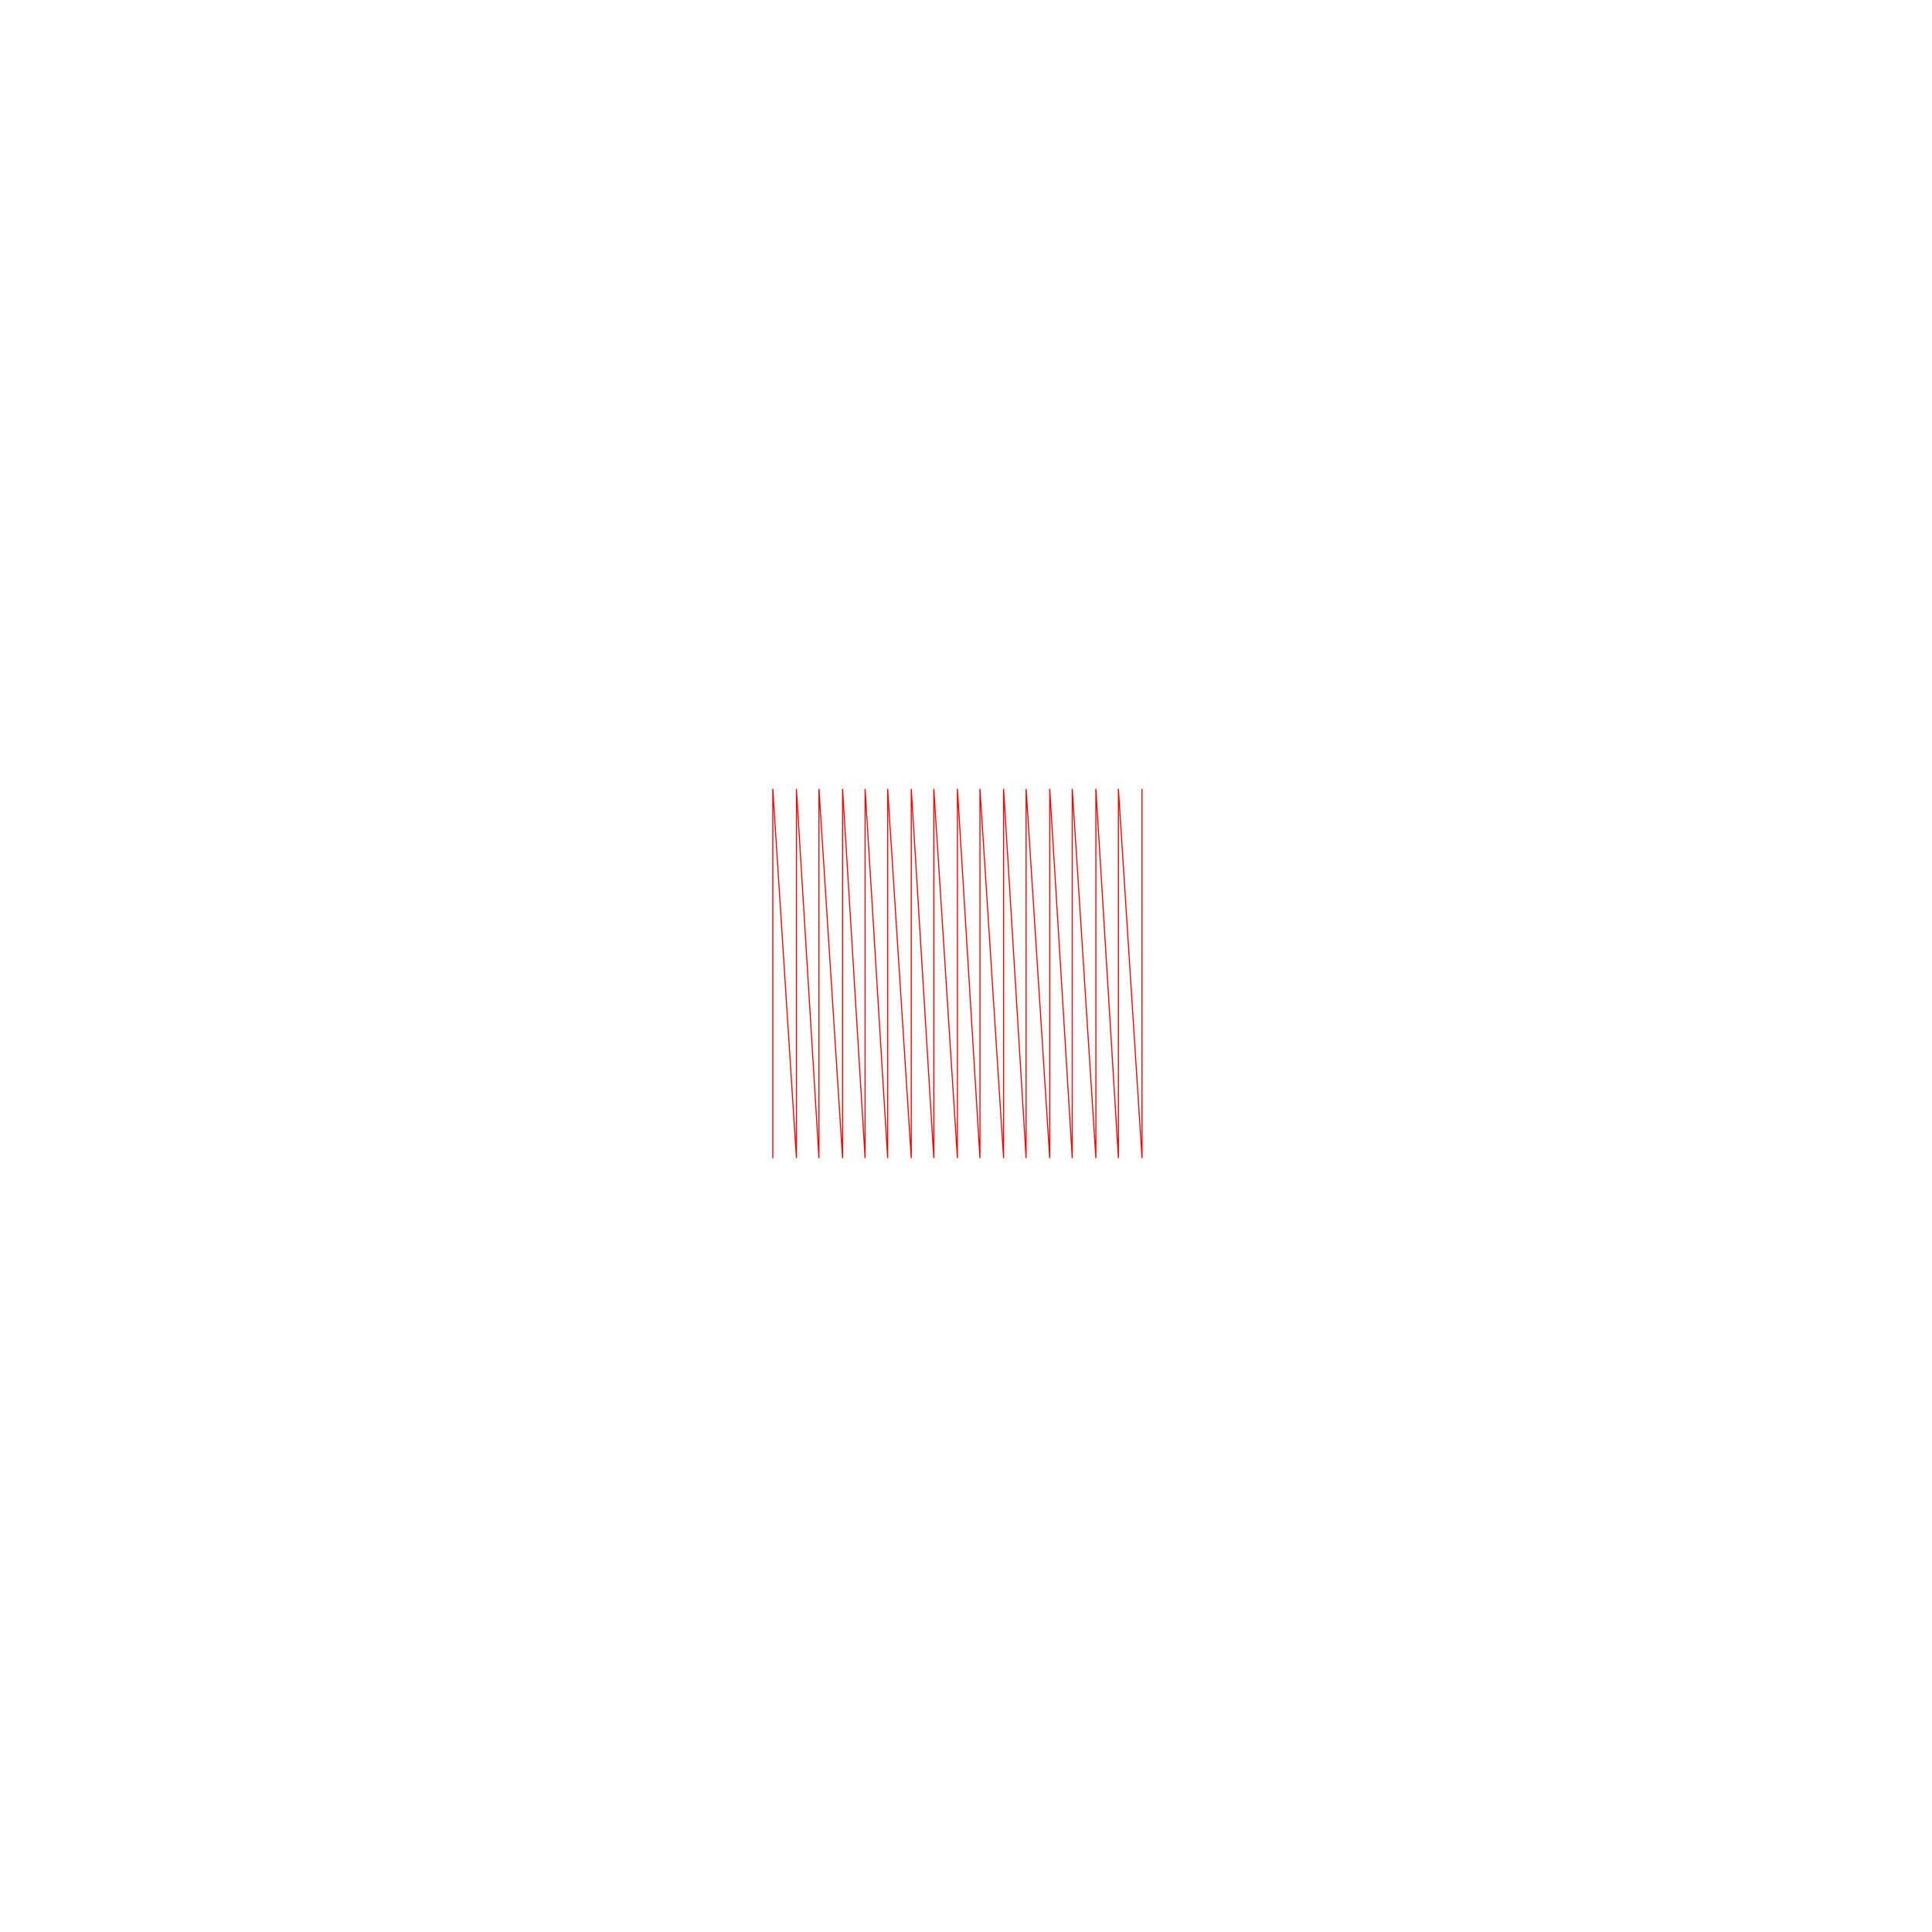
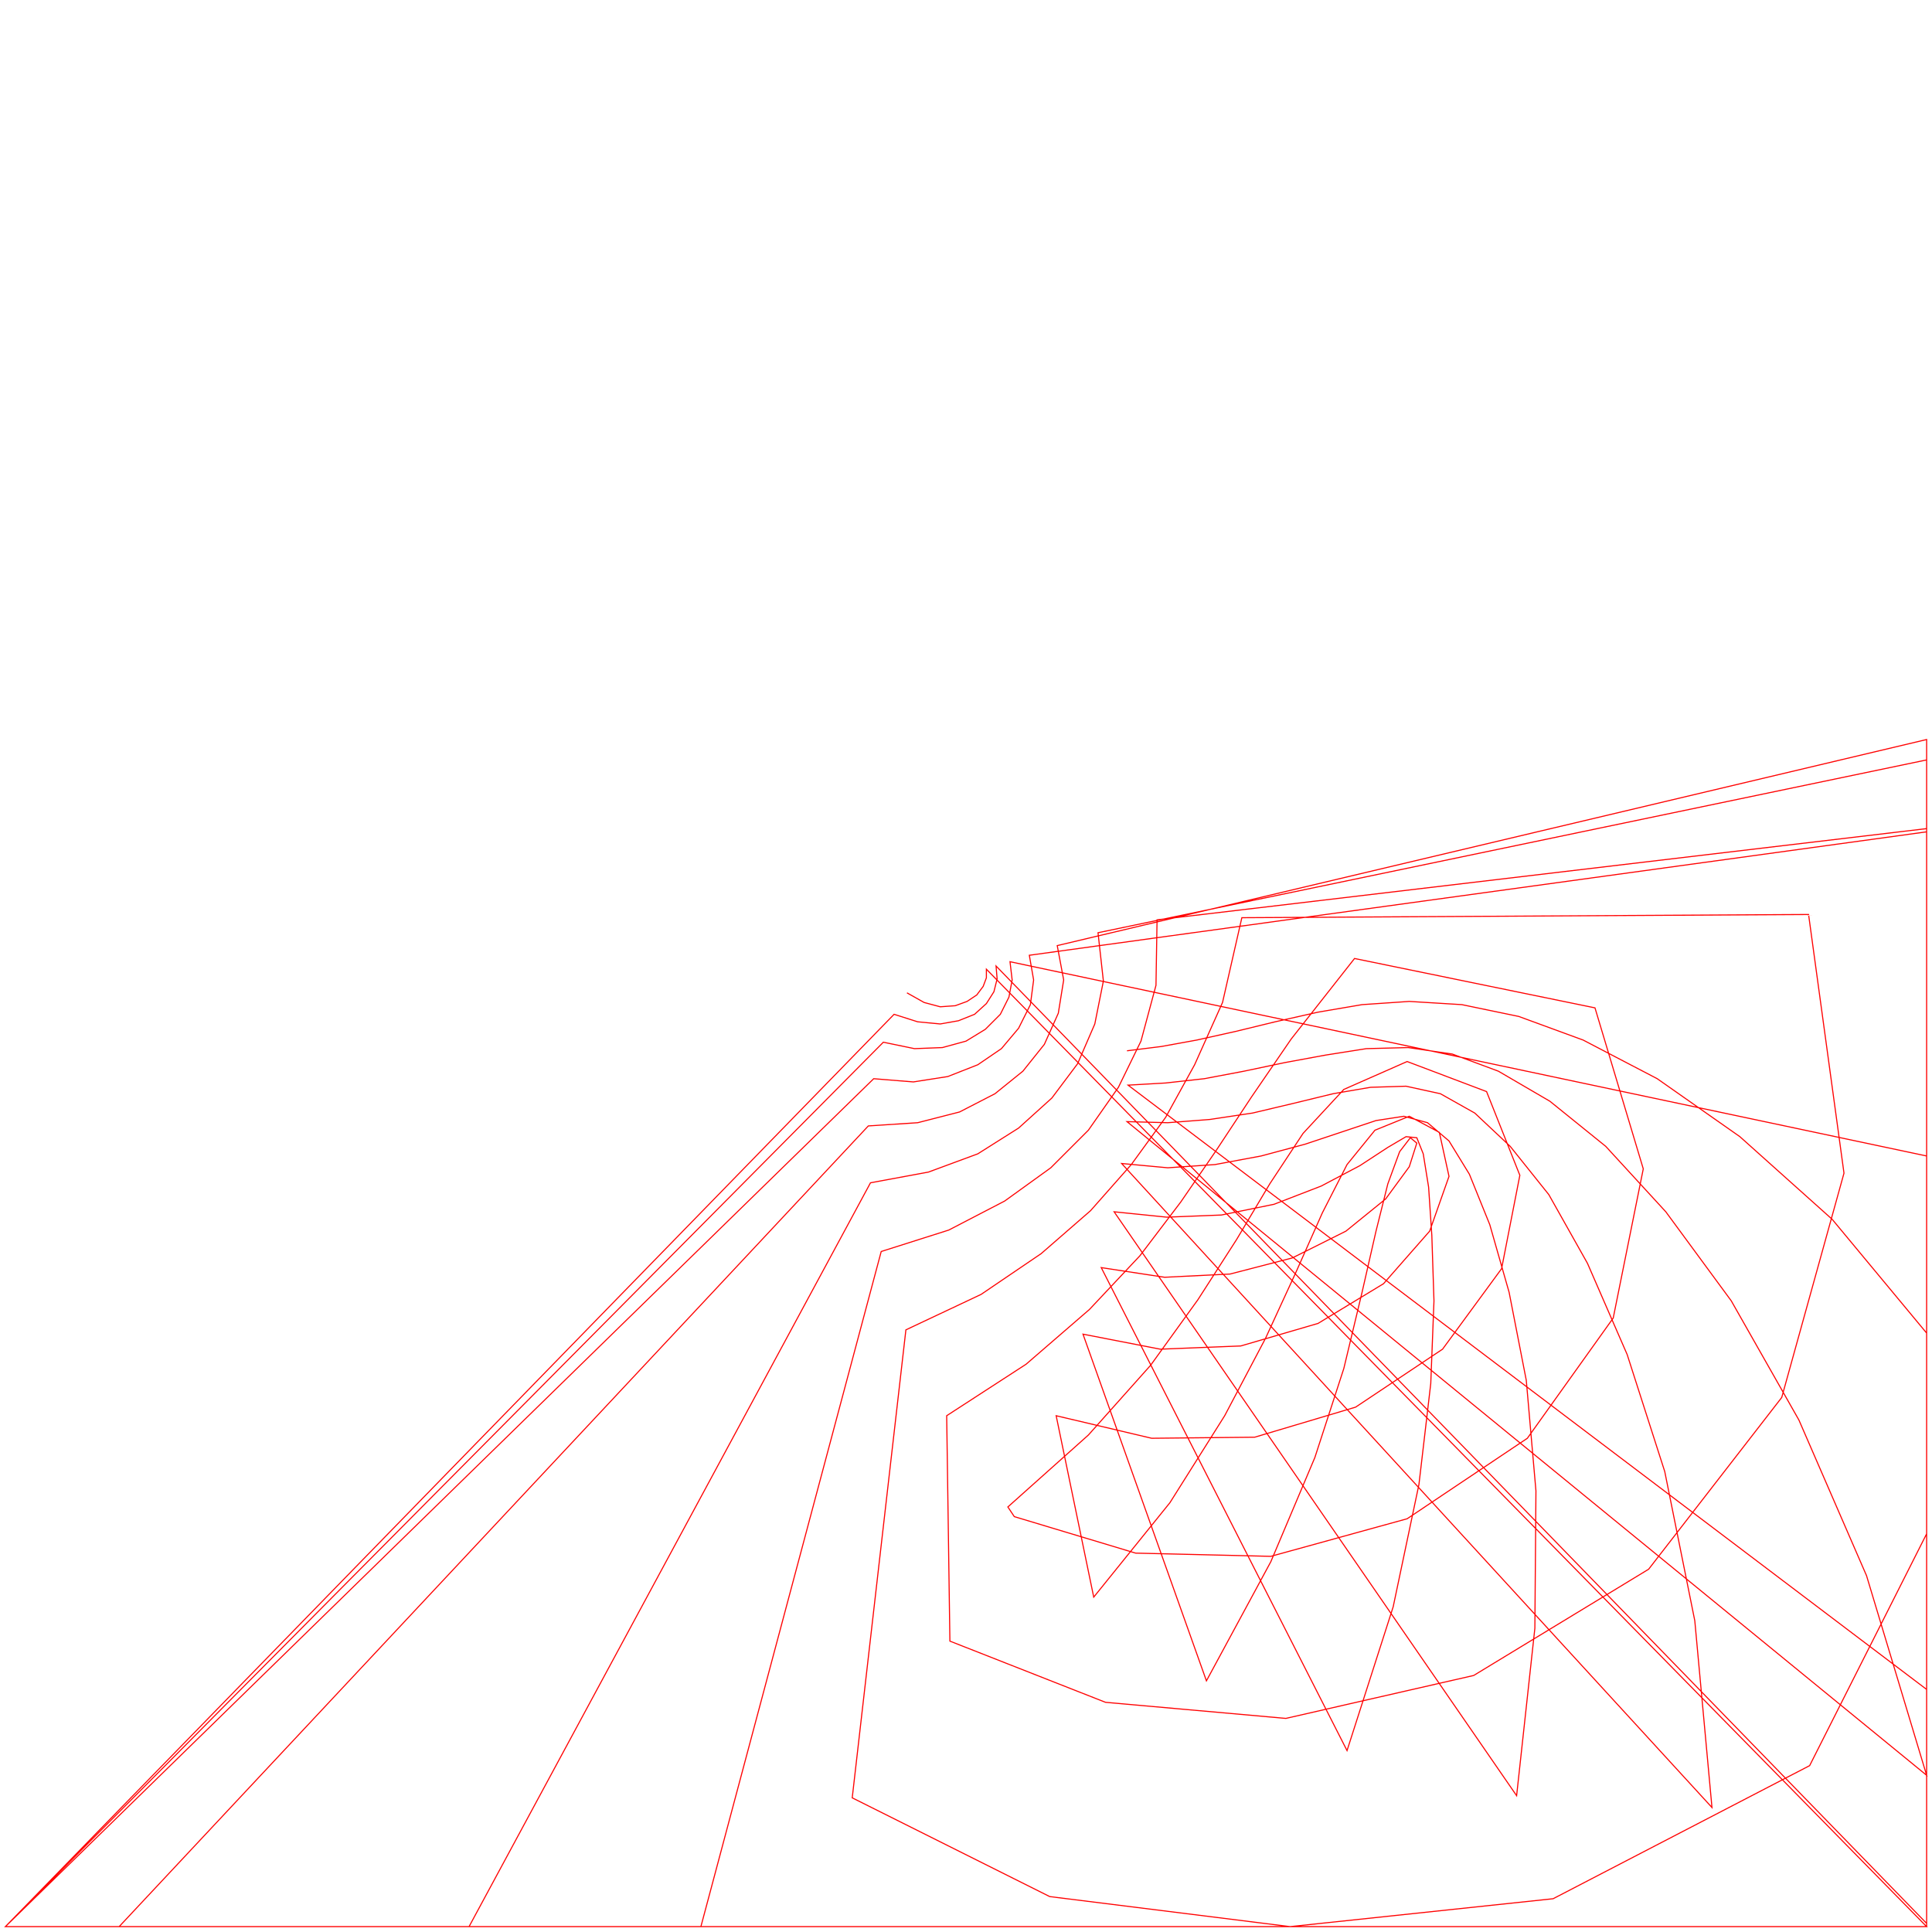
<svg xmlns="http://www.w3.org/2000/svg" width="1800" height="1800" viewBox="0 0 1800 1800">
-   <polyline fill="none" opacity="1" stroke="#FF0000" stroke-width="1" points="720,1079 720,1057 720,1036 720,1014 720,993 720,972 720,950 720,929 720,907 720,886 720,864 720,843 720,821 720,800 720,778 720,757 720,735 742,1079 742,1057 742,1036 742,1014 742,993 742,972 742,950 742,929 742,907 742,886 742,864 742,843 742,821 742,800 742,778 742,757 742,735 763,1079 763,1057 763,1036 763,1014 763,993 763,972 763,950 763,929 763,907 763,886 763,864 763,843 763,821 763,800 763,778 763,757 763,735 785,1079 785,1057 785,1036 785,1014 785,993 785,972 785,950 785,929 785,907 785,886 785,864 785,843 785,821 785,800 785,778 785,757 785,735 806,1079 806,1057 806,1036 806,1014 806,993 806,972 806,950 806,929 806,907 806,886 806,864 806,843 806,821 806,800 806,778 806,757 806,735 827,1079 827,1057 827,1036 827,1014 827,993 827,972 827,950 827,929 827,907 827,886 827,864 827,843 827,821 827,800 827,778 827,757 827,735 849,1079 849,1057 849,1036 849,1014 849,993 849,972 849,950 849,929 849,907 849,886 849,864 849,843 849,821 849,800 849,778 849,757 849,735 870,1079 870,1057 870,1036 870,1014 870,993 870,972 870,950 870,929 870,907 870,886 870,864 870,843 870,821 870,800 870,778 870,757 870,735 892,1079 892,1057 892,1036 892,1014 892,993 892,972 892,950 892,929 892,907 892,886 892,864 892,843 892,821 892,800 892,778 892,757 892,735 913,1079 913,1057 913,1036 913,1014 913,993 913,972 913,950 913,929 913,907 913,886 913,864 913,843 913,821 913,800 913,778 913,757 913,735 935,1079 935,1057 935,1036 935,1014 935,993 935,972 935,950 935,929 935,907 935,886 935,864 935,843 935,821 935,800 935,778 935,757 935,735 956,1079 956,1057 956,1036 956,1014 956,993 956,972 956,950 956,929 956,907 956,886 956,864 956,843 956,821 956,800 956,778 956,757 956,735 978,1079 978,1057 978,1036 978,1014 978,993 978,972 978,950 978,929 978,907 978,886 978,864 978,843 978,821 978,800 978,778 978,757 978,735 999,1079 999,1057 999,1036 999,1014 999,993 999,972 999,950 999,929 999,907 999,886 999,864 999,843 999,821 999,800 999,778 999,757 999,735 1021,1079 1021,1057 1021,1036 1021,1014 1021,993 1021,972 1021,950 1021,929 1021,907 1021,886 1021,864 1021,843 1021,821 1021,800 1021,778 1021,757 1021,735 1042,1079 1042,1057 1042,1036 1042,1014 1042,993 1042,972 1042,950 1042,929 1042,907 1042,886 1042,864 1042,843 1042,821 1042,800 1042,778 1042,757 1042,735 1064,1079 1064,1057 1064,1036 1064,1014 1064,993 1064,972 1064,950 1064,929 1064,907 1064,886 1064,864 1064,843 1064,821 1064,800 1064,778 1064,757 1064,735 " />
+   <polyline fill="none" opacity="1" stroke="#FF0000" stroke-width="1" points="845,925 861,934 876,938 890,937 901,933 910,927 916,919 919,911 919,903 1795,1795 1795,1795 1795,1795 1795,1795 675,1795 5,1795 5,1795 5,1795 833,945 855,952 876,954 893,951 908,945 919,935 926,924 929,912 928,900 1795,1792 1795,1795 1795,1795 1795,1795 1285,1795 121,1795 5,1795 5,1795 823,971 852,977 878,976 900,970 918,959 932,945 940,929 943,913 941,896 1795,1077 1795,1795 1795,1795 1795,1795 1549,1795 667,1795 24,1795 5,1795 814,1005 851,1008 883,1003 911,992 933,977 949,958 960,936 963,913 959,890 1795,775 1795,1795 1795,1795 1795,1795 1620,1795 968,1795 458,1795 111,1795 809,1049 855,1046 894,1036 927,1019 953,998 973,973 986,944 991,913 985,881 1795,689 1795,1428 1795,1795 1795,1795 1594,1795 1119,1795 726,1795 437,1795 811,1102 865,1092 911,1075 949,1051 980,1023 1004,991 1020,954 1028,914 1023,869 1795,708 1795,1225 1795,1641 1795,1795 1526,1795 1184,1795 886,1795 653,1795 821,1166 884,1146 936,1119 979,1088 1014,1053 1042,1013 1063,970 1077,918 1078,857 1795,772 1795,1129 1795,1429 1686,1645 1447,1769 1202,1795 978,1767 794,1675 844,1239 914,1206 970,1168 1016,1128 1054,1085 1086,1041 1113,992 1139,934 1157,855 1685,852 1718,1093 1660,1302 1536,1462 1373,1561 1198,1601 1030,1586 885,1529 882,1319 956,1271 1015,1220 1062,1170 1100,1120 1133,1072 1166,1022 1203,968 1262,893 1486,939 1531,1089 1503,1228 1423,1340 1311,1415 1184,1450 1058,1447 945,1413 939,1404 1014,1337 1072,1272 1116,1211 1152,1155 1183,1103 1214,1056 1252,1015 1311,989 1385,1017 1416,1095 1399,1182 1344,1257 1263,1311 1169,1339 1073,1340 984,1319 1019,1488 1090,1400 1141,1319 1179,1247 1208,1184 1232,1130 1255,1085 1281,1053 1313,1040 1341,1055 1350,1096 1332,1147 1289,1196 1228,1233 1156,1254 1081,1257 1009,1243 1124,1566 1184,1455 1225,1358 1252,1275 1269,1204 1282,1147 1293,1103 1304,1073 1314,1060 1320,1065 1313,1087 1291,1117 1254,1147 1204,1172 1146,1187 1085,1190 1026,1181 1255,1631 1298,1497 1322,1383 1333,1289 1336,1212 1334,1151 1331,1106 1326,1075 1320,1060 1310,1059 1293,1069 1267,1086 1231,1105 1187,1122 1138,1132 1087,1134 1038,1129 1413,1673 1430,1517 1431,1389 1422,1286 1406,1204 1388,1141 1369,1094 1350,1063 1330,1046 1308,1040 1282,1044 1252,1054 1216,1066 1175,1077 1132,1085 1088,1088 1045,1084 1595,1684 1579,1510 1551,1371 1516,1262 1479,1177 1443,1113 1407,1068 1374,1037 1342,1019 1310,1012 1277,1013 1242,1019 1205,1028 1167,1037 1127,1043 1088,1046 1050,1045 1795,1654 1739,1468 1676,1323 1613,1212 1552,1129 1496,1068 1444,1026 1396,998 1353,982 1312,976 1273,977 1235,983 1197,990 1159,998 1122,1005 1086,1009 1051,1011 1795,1574 1795,1385 1795,1242 1707,1136 1621,1059 1544,1005 1475,969 1415,947 1362,936 1313,933 1269,936 1228,943 1188,952 1151,961 1115,969 1082,975 1050,979 " />
</svg>
